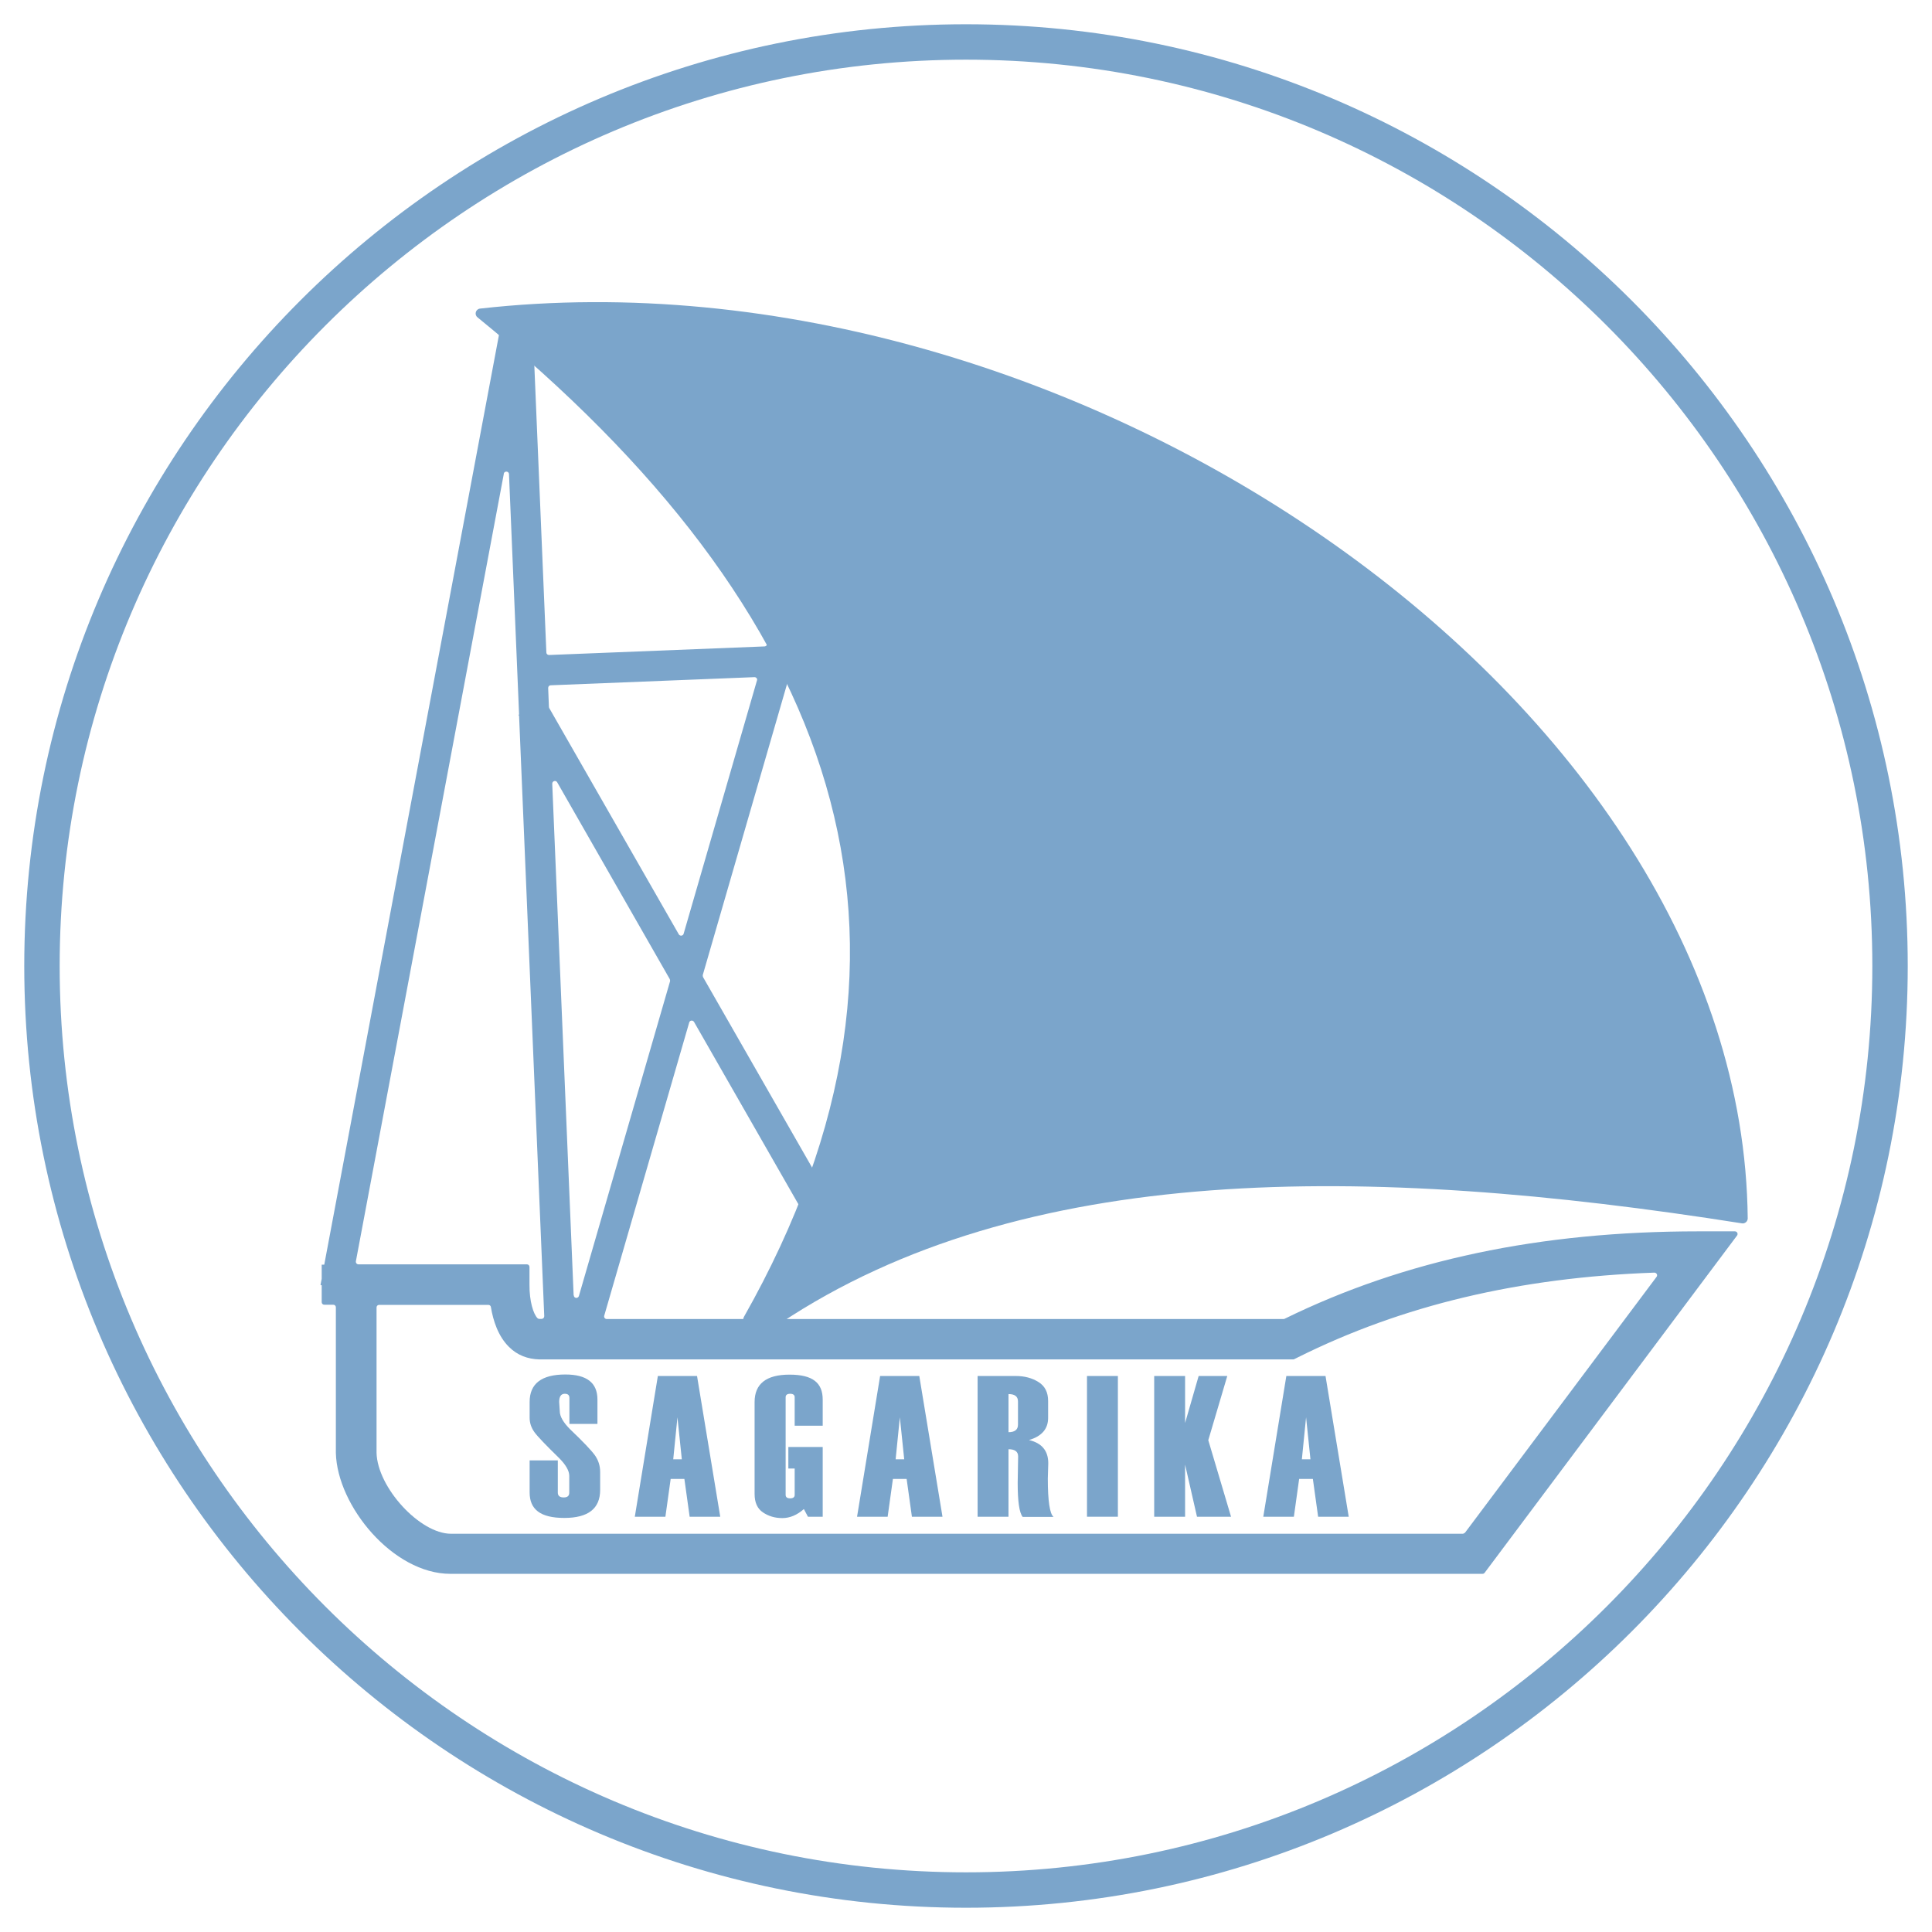
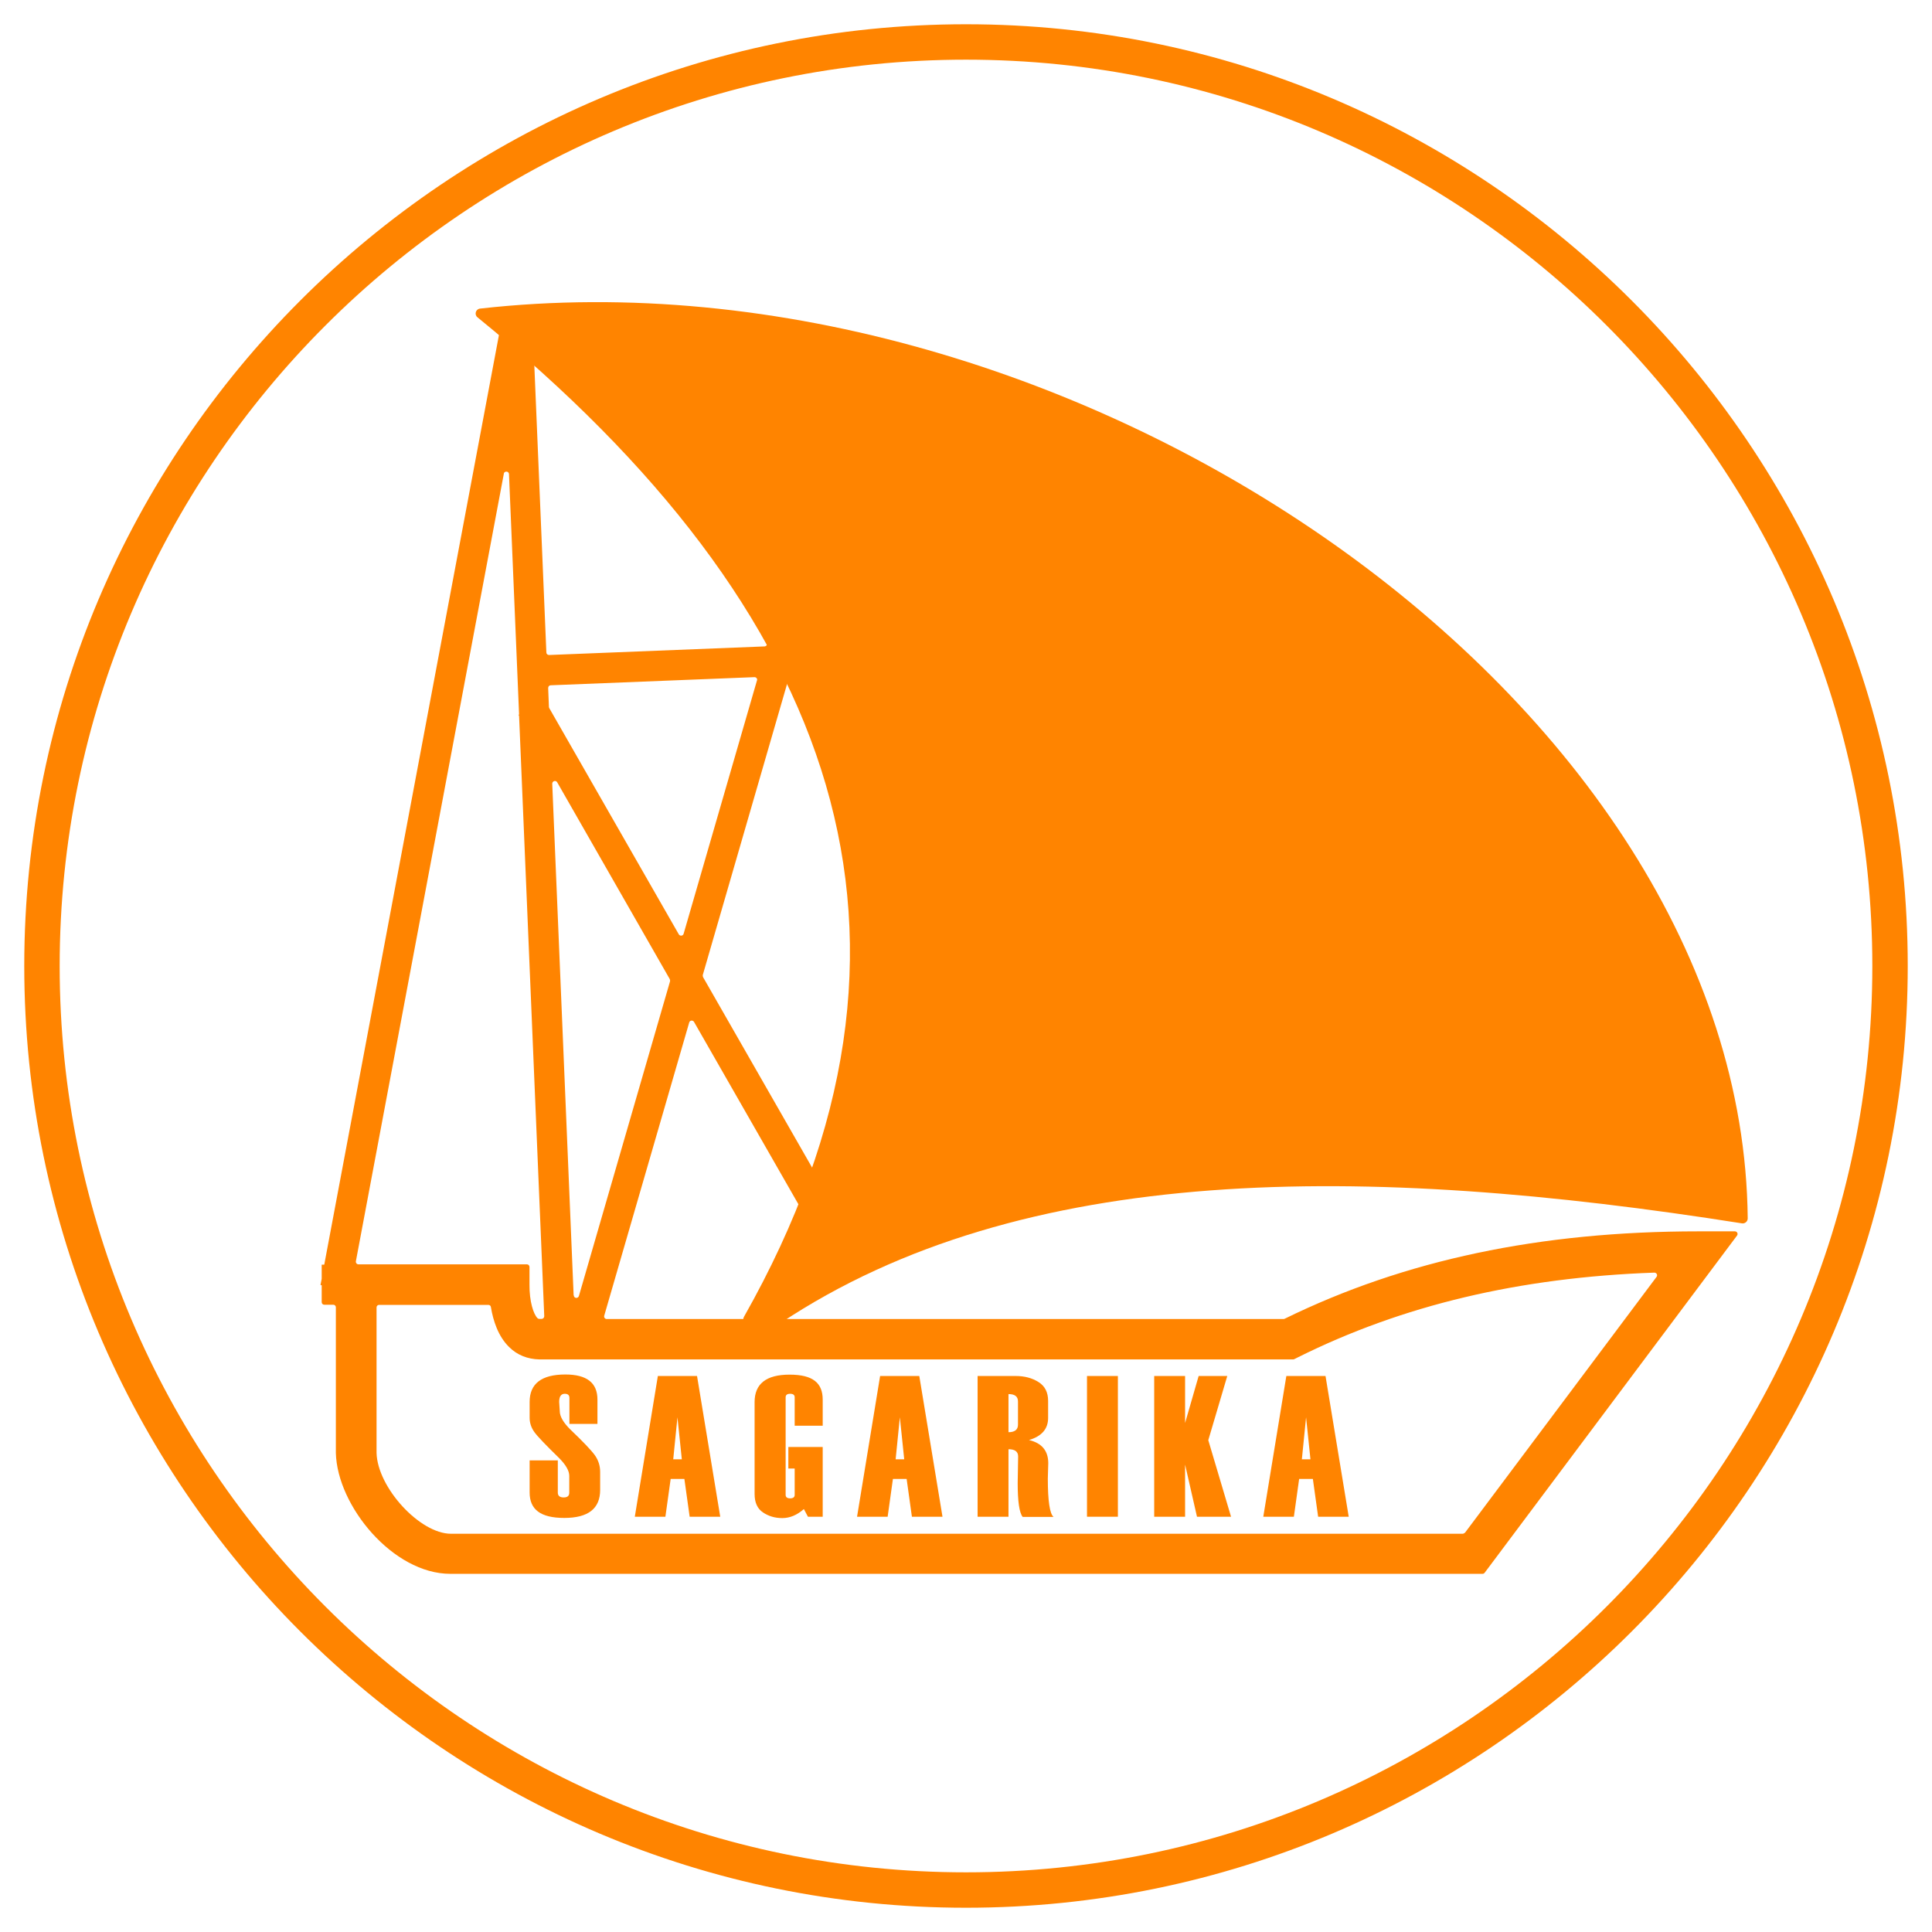
<svg xmlns="http://www.w3.org/2000/svg" id="Layer_1" version="1.1" viewBox="0 0 128.22 128.22">
  <defs>
    <style>
      .st0 {
-         fill: #7ba5cb;
+         fill: #FF8400;
      }
    </style>
  </defs>
  <g>
    <path class="st0" d="M112.85,81.72h-.14c-10.5,0-19.49,1.9-27.45,5.8-.02.01-.05.02-.08.02h-44.91c-.12,0-.2-.11-.17-.22l5.64-19.46c.04-.15.24-.17.32-.04l8.22,14.36c.05.08.15.11.24.06l1.43-.82c.08-.05.11-.15.06-.24l-9.35-16.33s-.03-.09-.02-.14l5.72-19.75c.02-.07.09-.12.16-.13l.56-.02c.1,0,.17-.09.17-.18l-.07-1.83h-.19s.54-1.84.54-1.84c.03-.09-.03-.19-.12-.22l-1.59-.46c-.09-.03-.19.03-.22.12l-.69,2.37c-.02.07-.09.12-.16.13l-14.31.57c-.1,0-.18-.07-.18-.17l-.91-21.7h-.09s.04-.21.04-.21c.02-.09-.04-.19-.14-.2l-1.62-.3c-.09-.02-.19.04-.2.14l-11.82,62.9h-.17v.91s0,.02,0,.03l-.08.41.08.02v1.12c0,.1.08.17.17.17h.6c.1,0,.17.08.17.17v9.67c.09,3.51,3.79,8.02,7.6,8.02h68.5c.06,0,.11-.03.14-.07l16.75-22.38c.09-.12,0-.28-.14-.28h-2.31ZM38.07,85.96l-1.42-33.95c0-.18.24-.25.33-.09l7.47,13.06s.03.09.02.14l-6.05,20.89c-.06.19-.33.16-.34-.04ZM50.24,45.15l-4.87,16.82c-.04.15-.24.17-.32.04l-8.6-15.02s-.02-.05-.02-.08l-.05-1.25c0-.1.07-.18.17-.18l13.52-.54c.12,0,.21.11.17.22ZM33.43,31.44c.04-.2.34-.18.35.02l.67,15.96-.04.02.04.07,1.67,39.84c0,.1-.08.18-.17.18h-.16s-.07,0-.12-.05c-.27-.27-.54-1.12-.53-2.22v-1.17c0-.1-.07-.18-.17-.18h-11.18c-.11,0-.19-.1-.17-.21l9.82-52.27ZM97.22,101.72s-.08.07-.14.07H29.93c-2.07,0-4.89-3.08-4.94-5.38v-9.64c0-.1.08-.17.17-.17h7.25c.09,0,.16.06.17.15.15.9.48,1.93,1.2,2.64.55.55,1.24.81,2.02.83h50.02s.05,0,.08-.02l.24-.12c6.92-3.45,14.68-5.3,23.65-5.62.15,0,.24.16.15.28l-12.72,16.99Z" />
    <path class="st0" d="M31.86,20.48c39.33-4.42,83.8,26.03,84.13,60.38,0,.2-.18.36-.38.33-25.01-3.95-47.73-4.1-63.86,6.65-.05.04-.12.05-.18.05h-1.91c-.25,0-.41-.27-.29-.49,14.23-25.14,6.16-46.93-17.68-66.34-.23-.18-.12-.55.17-.58Z" />
    <g>
      <path class="st0" d="M35.16,96.92h1.86v2.14c0,.21.13.32.39.32s.37-.11.37-.32v-1.11c0-.34-.23-.74-.68-1.19-.87-.85-1.42-1.42-1.63-1.71-.21-.29-.32-.61-.32-.96v-1.05c0-1.21.79-1.82,2.37-1.82,1.42,0,2.13.55,2.13,1.66v1.62h-1.86v-1.72c0-.19-.1-.28-.31-.28-.24,0-.37.18-.37.54l.04.61c0,.35.23.75.69,1.21.86.82,1.4,1.39,1.64,1.72.23.33.35.69.35,1.11v1.19c0,1.24-.79,1.86-2.38,1.86s-2.3-.57-2.3-1.69v-2.13Z" />
      <path class="st0" d="M47.8,100.66h-2.03l-.35-2.51h-.91l-.35,2.51h-2.03l1.53-9.34h2.6l1.54,9.34ZM45.25,96.85l-.29-2.79-.28,2.79h.57Z" />
      <path class="st0" d="M54.6,100.66h-.98l-.27-.51c-.45.4-.93.6-1.43.6s-.92-.13-1.29-.38c-.37-.25-.55-.66-.55-1.22v-6.1c0-1.21.77-1.82,2.32-1.82s2.2.55,2.2,1.66v1.73h-1.86v-1.89c0-.15-.1-.23-.3-.23s-.3.08-.3.23v6.48c0,.15.1.23.3.23s.3-.08.3-.23v-1.75h-.42v-1.43h2.28v4.63Z" />
      <path class="st0" d="M62.55,100.66h-2.03l-.35-2.51h-.91l-.35,2.51h-2.03l1.53-9.34h2.6l1.54,9.34ZM60.01,96.85l-.29-2.79-.28,2.79h.57Z" />
      <path class="st0" d="M69.92,100.67h-2.05c-.22-.27-.33-1.02-.33-2.25h0s.01-.57.01-.57c.01-.78.02-1.17.02-1.19,0-.32-.21-.48-.64-.48v4.48h-2.05v-9.34h2.53c.58,0,1.08.13,1.51.4.43.27.64.68.64,1.26v1.12c0,.73-.42,1.22-1.27,1.47.85.2,1.28.71,1.28,1.54l-.03,1.02c0,1.49.13,2.34.38,2.54ZM67.56,94.55v-1.54c0-.33-.21-.49-.63-.49v2.53c.42,0,.63-.17.63-.5Z" />
      <path class="st0" d="M74.19,100.66h-2.05v-9.34h2.05v9.34Z" />
      <path class="st0" d="M81.7,100.66h-2.26l-.79-3.46v3.46h-2.05v-9.34h2.05v3.12l.9-3.12h1.9l-1.26,4.26,1.51,5.08Z" />
      <path class="st0" d="M89.51,100.66h-2.03l-.35-2.51h-.91l-.35,2.51h-2.03l1.53-9.34h2.6l1.54,9.34ZM86.97,96.85l-.29-2.79-.28,2.79h.57Z" />
    </g>
  </g>
  <path class="st0" d="M64.11,126.61C29.65,126.61,1.61,98.57,1.61,64.11S29.65,1.61,64.11,1.61s62.5,28.04,62.5,62.5-28.04,62.5-62.5,62.5ZM64.11,3.96C30.95,3.96,3.96,30.95,3.96,64.11s26.98,60.15,60.15,60.15,60.15-26.98,60.15-60.15S97.28,3.96,64.11,3.96Z" />
</svg>
